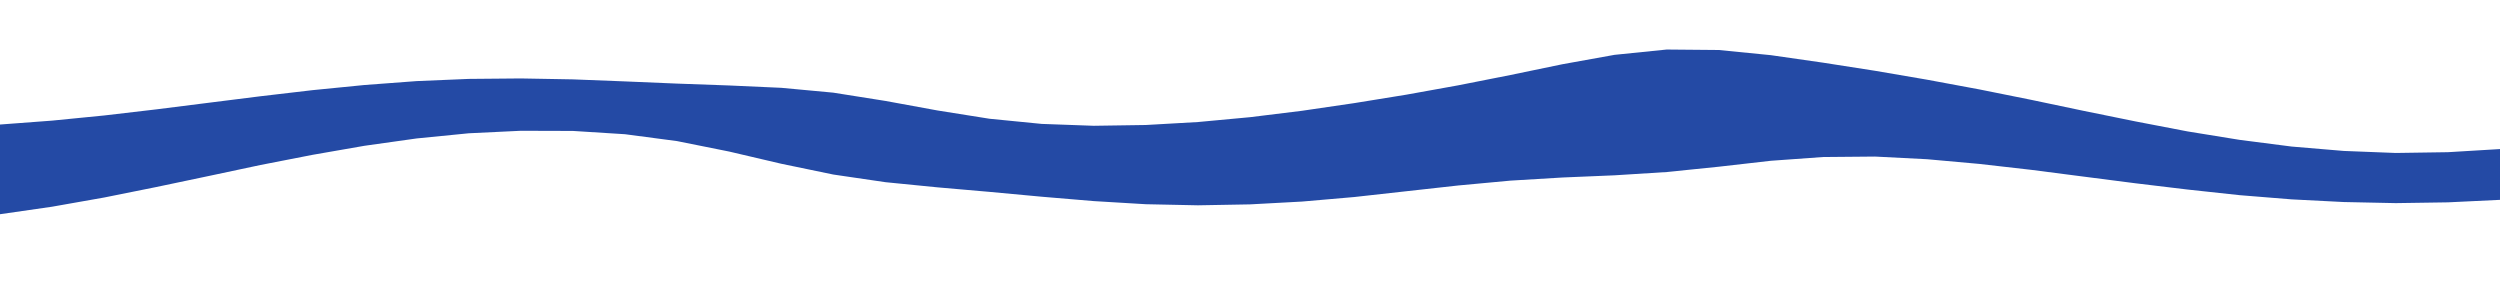
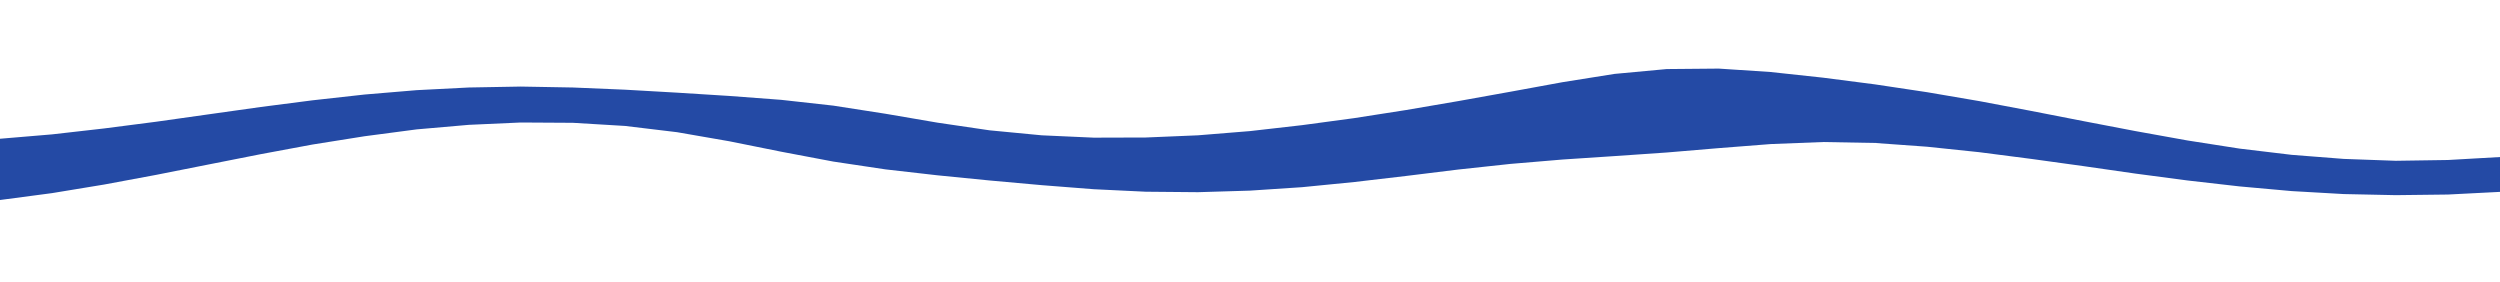
<svg xmlns="http://www.w3.org/2000/svg" viewBox="0 0 160 18" preserveAspectRatio="none">
-   <path fill="#244AA5" d="M 0.00 7.97 L 3.33 7.72 L 6.67 7.39 L 10.00 7.00 L 13.33 6.58 L 16.67 6.16 L 20.00 5.77 L 23.33 5.44 L 26.67 5.19 L 30.00 5.05 L 33.33 5.02 L 36.67 5.08 L 40.00 5.21 L 43.33 5.35 L 46.67 5.47 L 50.00 5.62 L 53.33 5.93 L 56.67 6.46 L 60.00 7.07 L 63.33 7.60 L 66.67 7.93 L 70.00 8.05 L 73.33 8.00 L 76.67 7.81 L 80.00 7.50 L 83.33 7.09 L 86.67 6.60 L 90.00 6.06 L 93.33 5.46 L 96.67 4.80 L 100.00 4.11 L 103.33 3.51 L 106.67 3.17 L 110.00 3.20 L 113.33 3.53 L 116.67 4.01 L 120.00 4.53 L 123.33 5.10 L 126.67 5.72 L 130.00 6.39 L 133.33 7.09 L 136.67 7.77 L 140.00 8.41 L 143.33 8.95 L 146.67 9.38 L 150.00 9.66 L 153.33 9.79 L 156.67 9.74 L 160.00 9.54 L 160.00 12.79 L 156.67 12.95 L 153.33 13.00 L 150.00 12.93 L 146.67 12.76 L 143.33 12.49 L 140.00 12.13 L 136.67 11.73 L 133.33 11.30 L 130.00 10.87 L 126.67 10.49 L 123.33 10.19 L 120.00 10.02 L 116.67 10.05 L 113.33 10.29 L 110.00 10.67 L 106.67 11.01 L 103.33 11.22 L 100.00 11.36 L 96.67 11.56 L 93.33 11.87 L 90.00 12.24 L 86.67 12.61 L 83.33 12.90 L 80.00 13.08 L 76.67 13.14 L 73.33 13.07 L 70.00 12.87 L 66.67 12.59 L 63.33 12.28 L 60.00 11.99 L 56.67 11.66 L 53.33 11.17 L 50.00 10.48 L 46.67 9.70 L 43.33 9.03 L 40.00 8.59 L 36.67 8.38 L 33.33 8.37 L 30.00 8.53 L 26.67 8.86 L 23.33 9.33 L 20.00 9.91 L 16.67 10.56 L 13.33 11.27 L 10.00 11.97 L 6.67 12.64 L 3.33 13.23 L 0.00 13.71 Z" />
+   <path fill="#244AA5" d="M 0.00 8.88 L 3.33 8.60 L 6.67 8.22 L 10.00 7.79 L 13.33 7.32 L 16.67 6.85 L 20.00 6.42 L 23.33 6.05 L 26.67 5.77 L 30.00 5.60 L 33.33 5.54 L 36.67 5.60 L 40.00 5.74 L 43.33 5.93 L 46.67 6.14 L 50.00 6.39 L 53.33 6.76 L 56.67 7.28 L 60.00 7.85 L 63.33 8.34 L 66.67 8.66 L 70.00 8.81 L 73.33 8.80 L 76.67 8.66 L 80.00 8.39 L 83.33 8.01 L 86.67 7.56 L 90.00 7.04 L 93.33 6.47 L 96.67 5.87 L 100.00 5.26 L 103.33 4.73 L 106.67 4.42 L 110.00 4.39 L 113.33 4.61 L 116.67 4.97 L 120.00 5.40 L 123.33 5.90 L 126.67 6.47 L 130.00 7.10 L 133.33 7.75 L 136.67 8.39 L 140.00 8.99 L 143.33 9.51 L 146.67 9.91 L 150.00 10.17 L 153.33 10.29 L 156.67 10.24 L 160.00 10.05 L 160.00 12.28 L 156.67 12.45 L 153.33 12.49 L 150.00 12.42 L 146.67 12.23 L 143.33 11.93 L 140.00 11.55 L 136.67 11.11 L 133.33 10.63 L 130.00 10.17 L 126.67 9.74 L 123.33 9.39 L 120.00 9.15 L 116.67 9.09 L 113.33 9.22 L 110.00 9.48 L 106.67 9.76 L 103.33 9.99 L 100.00 10.21 L 96.67 10.49 L 93.33 10.85 L 90.00 11.26 L 86.67 11.65 L 83.33 11.98 L 80.00 12.20 L 76.67 12.30 L 73.33 12.27 L 70.00 12.11 L 66.67 11.85 L 63.33 11.55 L 60.00 11.22 L 56.67 10.84 L 53.33 10.34 L 50.00 9.71 L 46.67 9.04 L 43.33 8.46 L 40.00 8.06 L 36.67 7.86 L 33.33 7.84 L 30.00 7.99 L 26.67 8.28 L 23.33 8.72 L 20.00 9.25 L 16.67 9.87 L 13.33 10.53 L 10.00 11.19 L 6.67 11.81 L 3.33 12.36 L 0.00 12.80 Z" />
</svg>
